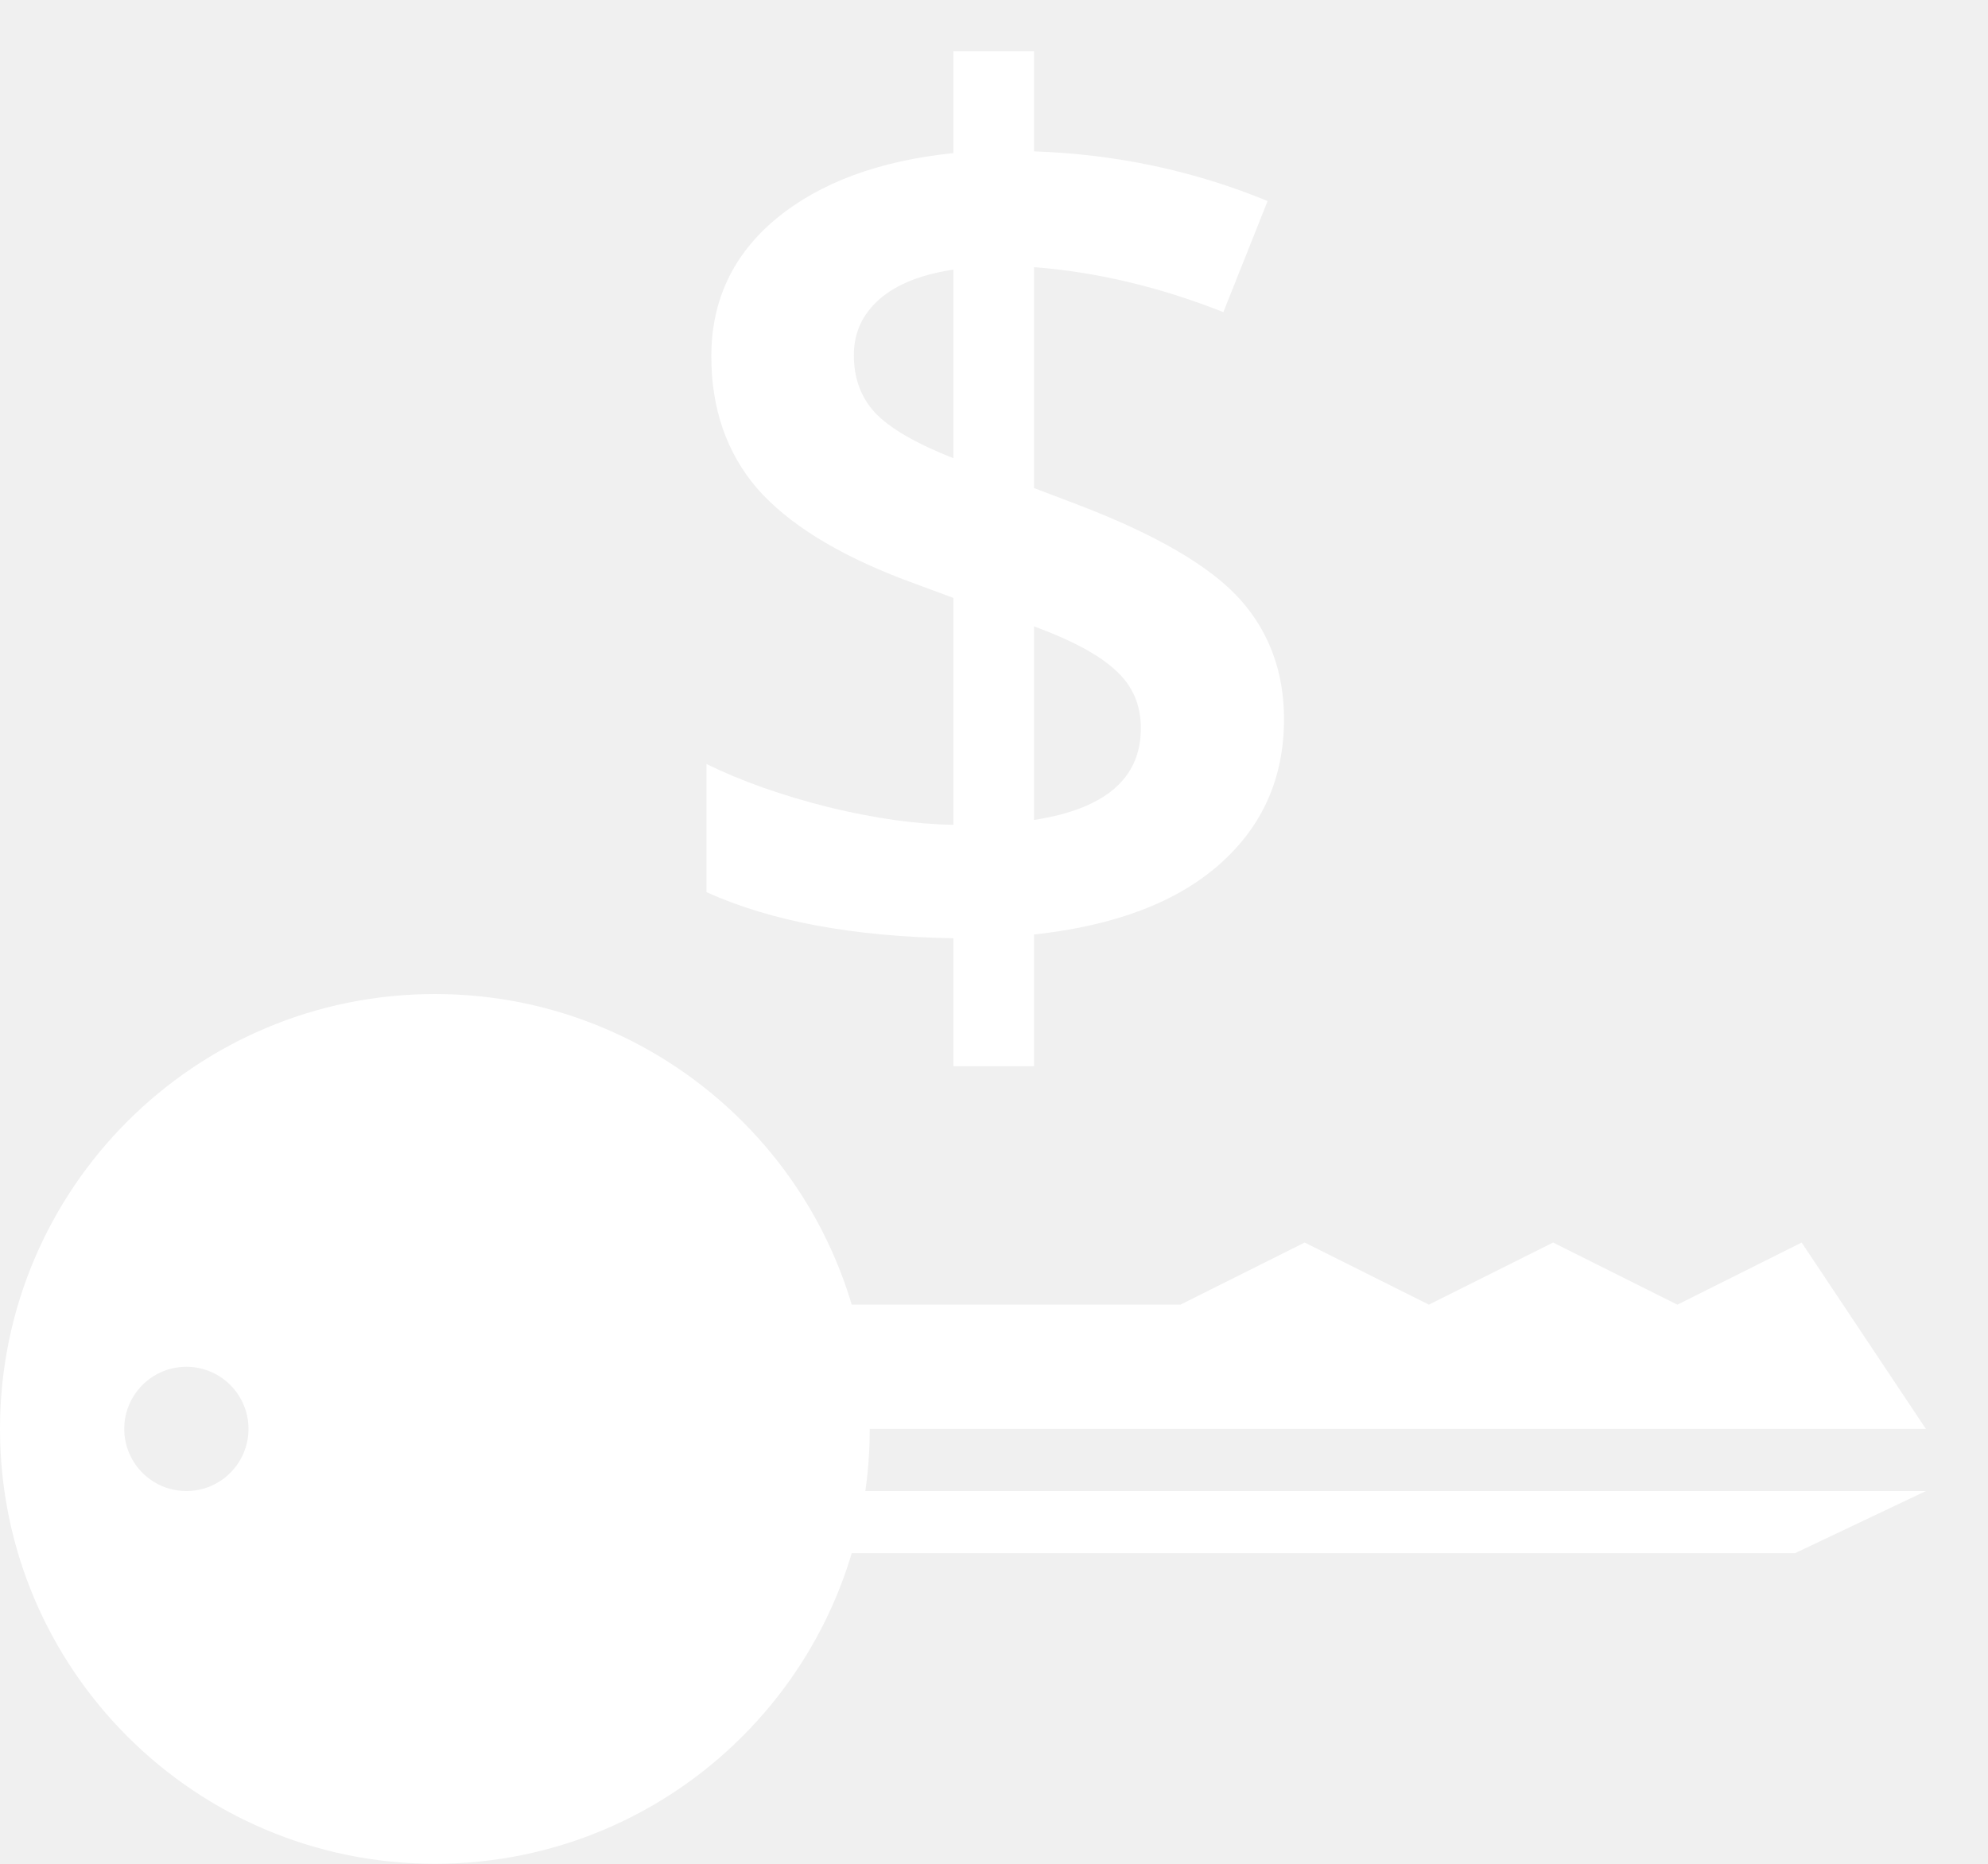
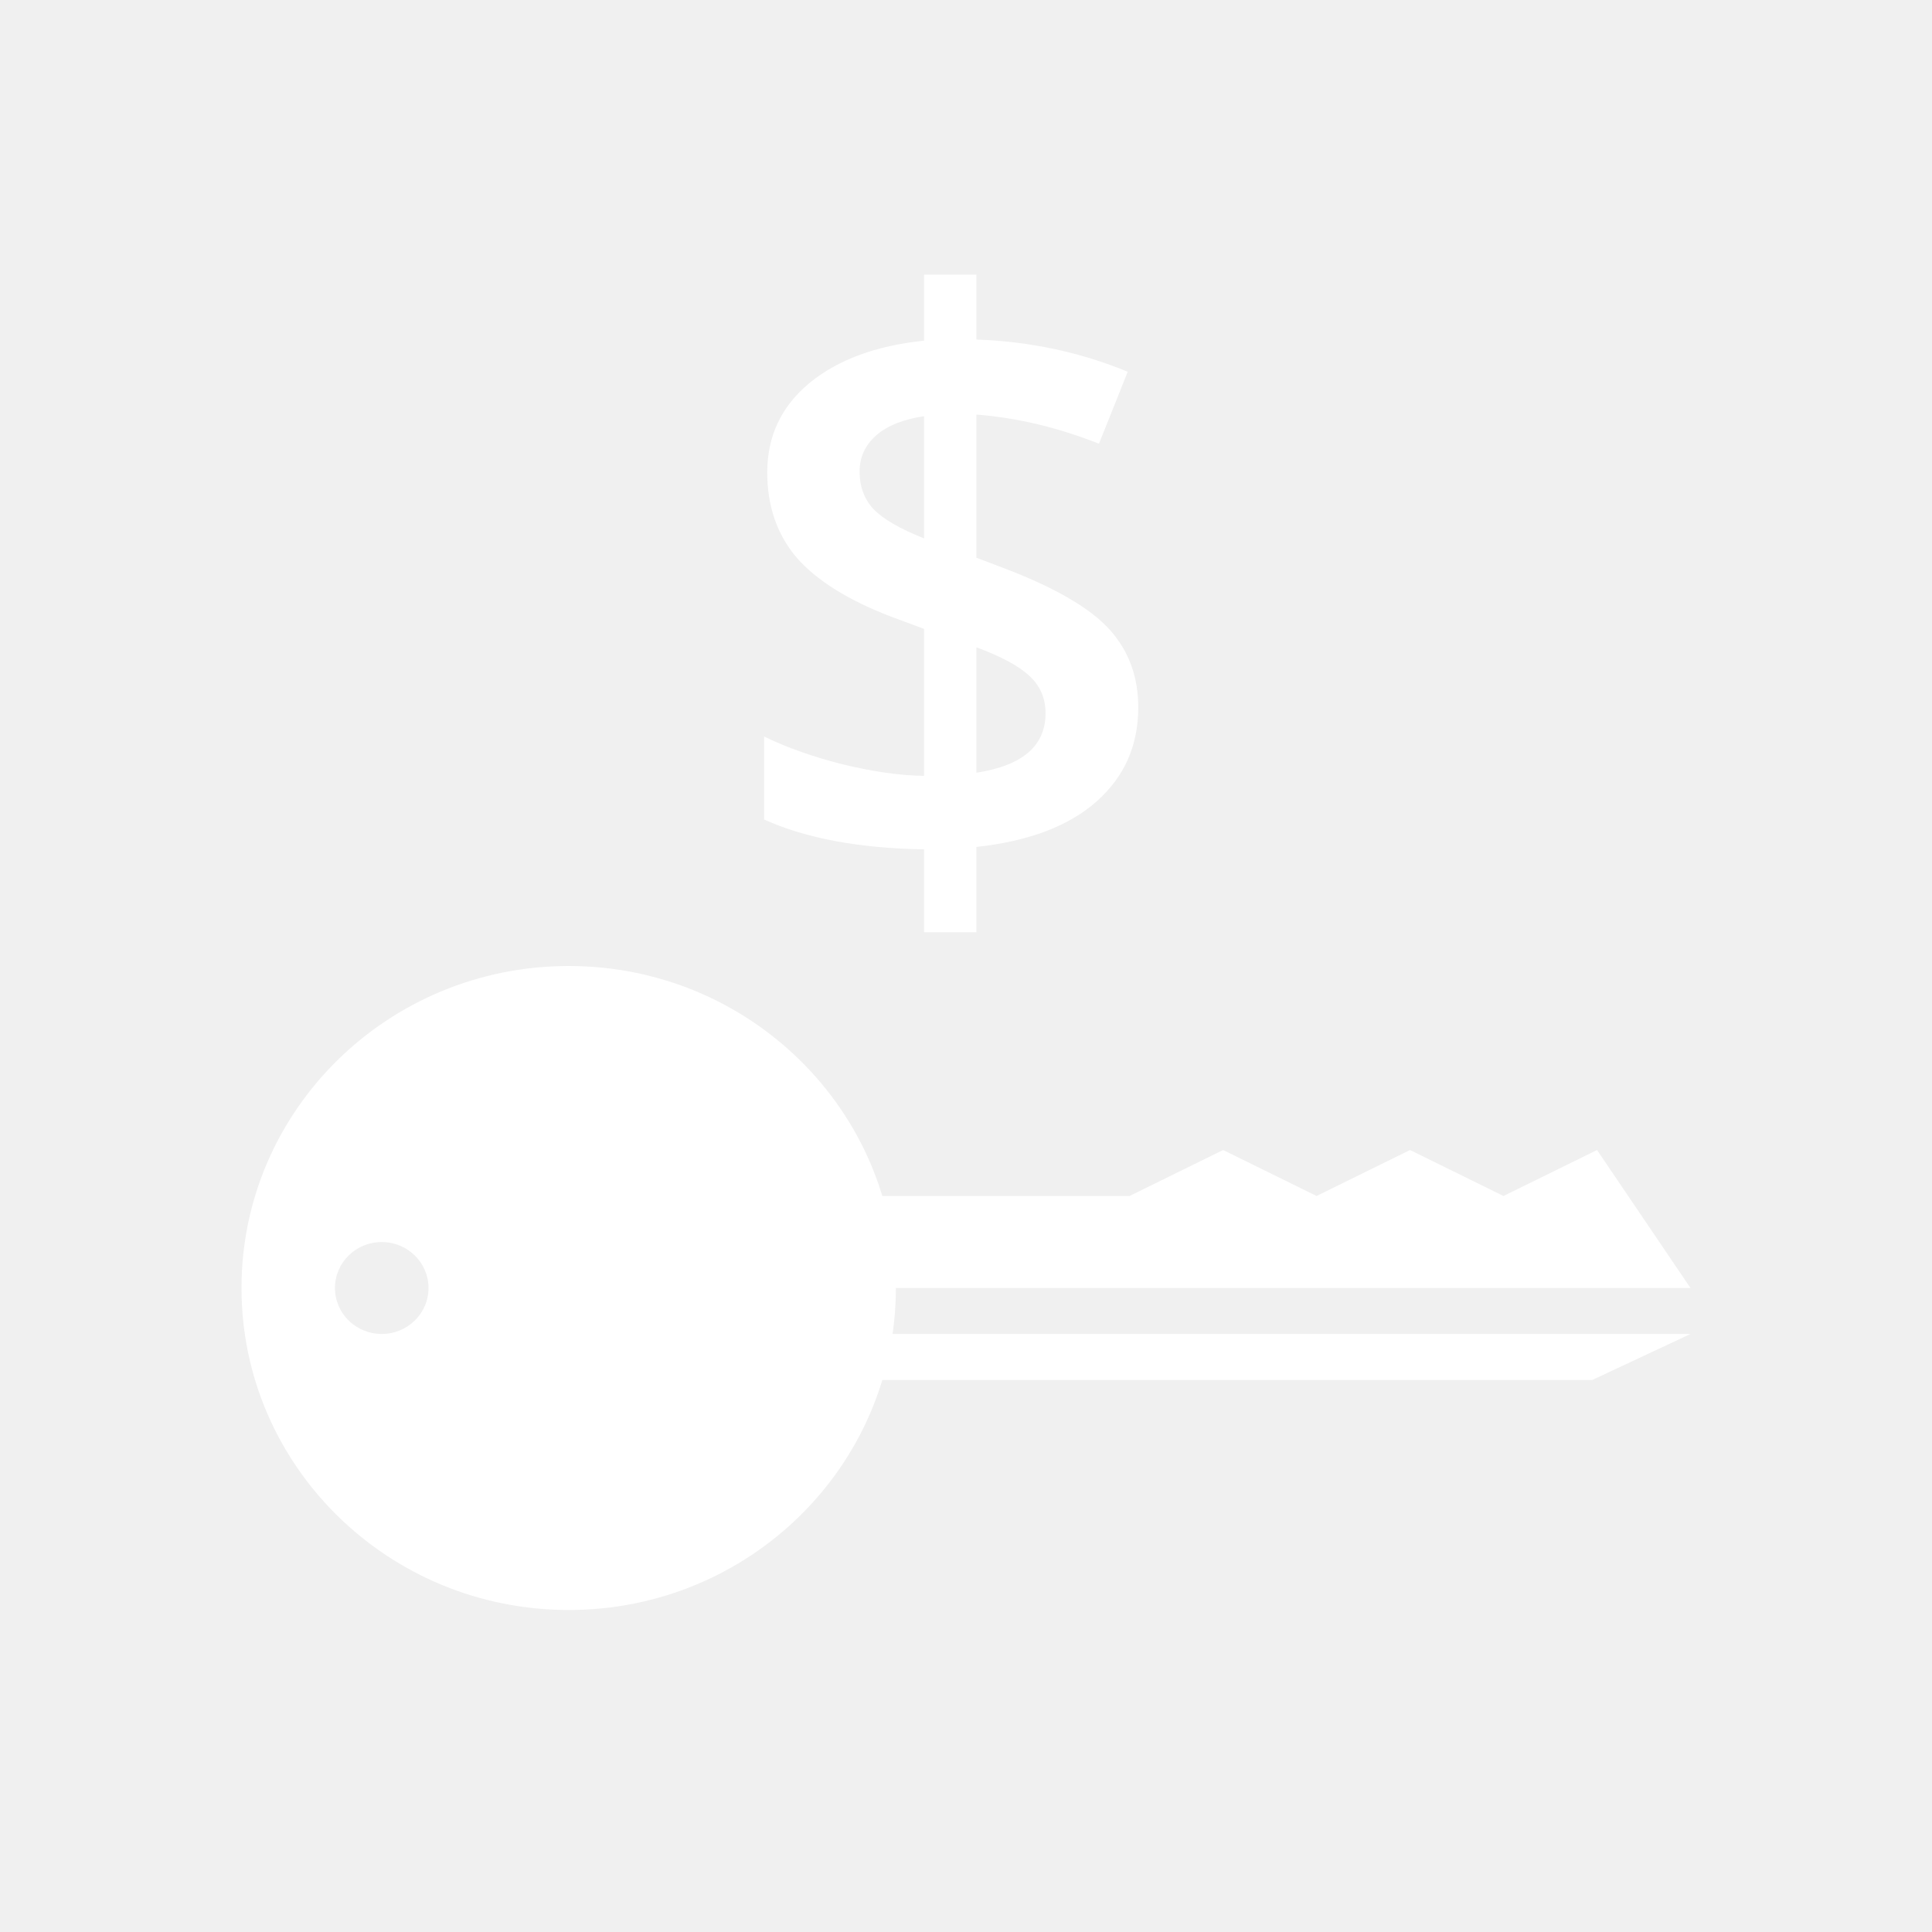
- <svg xmlns="http://www.w3.org/2000/svg" width="16" height="15" viewBox="0 0 16 15" fill="none">
-   <path fill-rule="evenodd" clip-rule="evenodd" d="M3.5 15C5.433 15 7 13.433 7 11.5C7 9.567 5.433 8 3.5 8C1.567 8 0 9.567 0 11.5C0 13.433 1.567 15 3.5 15ZM1.5 12C1.776 12 2 11.776 2 11.5C2 11.224 1.776 11 1.5 11C1.224 11 1 11.224 1 11.5C1 11.776 1.224 12 1.5 12Z" fill="white" />
-   <path d="M10.334 5.788C10.334 6.26 10.162 6.649 9.816 6.955C9.471 7.261 8.973 7.45 8.322 7.521V8.581H7.673V7.551C6.866 7.538 6.203 7.414 5.686 7.18V6.149C5.965 6.286 6.293 6.402 6.667 6.496C7.041 6.587 7.377 6.634 7.673 6.638V4.812L7.263 4.66C6.729 4.455 6.338 4.211 6.091 3.928C5.847 3.641 5.725 3.288 5.725 2.868C5.725 2.419 5.899 2.049 6.247 1.76C6.599 1.47 7.074 1.294 7.673 1.232V0.412H8.322V1.218C8.983 1.241 9.61 1.374 10.202 1.618L9.846 2.512C9.335 2.31 8.827 2.189 8.322 2.15V3.928L8.693 4.069C9.312 4.307 9.74 4.558 9.978 4.821C10.215 5.085 10.334 5.407 10.334 5.788ZM9.182 5.861C9.182 5.673 9.115 5.518 8.981 5.397C8.851 5.274 8.632 5.155 8.322 5.041V6.599C8.895 6.511 9.182 6.265 9.182 5.861ZM6.872 2.858C6.872 3.044 6.929 3.199 7.043 3.322C7.16 3.446 7.37 3.568 7.673 3.688V2.17C7.412 2.209 7.214 2.289 7.077 2.409C6.94 2.53 6.872 2.679 6.872 2.858Z" fill="white" />
-   <path d="M14.447 12.5H6.553H5V12H15.5L14.447 12.5Z" fill="white" />
-   <path d="M15.5 11.5H5V10.5H9.5L10.5 10L11.5 10.5L12.5 10L13.5 10.5L14.5 10L15.5 11.5Z" fill="white" />
+ <svg xmlns="http://www.w3.org/2000/svg" width="24" height="24" viewBox="0 0 24 24" fill="none">
+   <path fill-rule="evenodd" clip-rule="evenodd" d="M7.065 20C9.309 20 11.129 18.209 11.129 16C11.129 13.791 9.309 12 7.065 12C4.82 12 3 13.791 3 16C3 18.209 4.82 20 7.065 20ZM4.742 16.571C5.063 16.571 5.323 16.316 5.323 16C5.323 15.684 5.063 15.429 4.742 15.429C4.421 15.429 4.161 15.684 4.161 16C4.161 16.316 4.421 16.571 4.742 16.571Z" fill="white" />
+   <path d="M14.14 8.788C14.14 9.26 13.968 9.649 13.623 9.955C13.278 10.261 12.78 10.45 12.129 10.521V11.581H11.479V10.551C10.672 10.538 10.01 10.414 9.492 10.18V9.149C9.772 9.286 10.099 9.402 10.473 9.496C10.848 9.587 11.183 9.634 11.479 9.638V7.812L11.069 7.66C10.535 7.455 10.145 7.211 9.897 6.928C9.653 6.641 9.531 6.288 9.531 5.868C9.531 5.419 9.705 5.049 10.053 4.76C10.405 4.47 10.88 4.294 11.479 4.232V3.412H12.129V4.218C12.79 4.241 13.416 4.374 14.009 4.618L13.652 5.512C13.141 5.31 12.633 5.189 12.129 5.15V6.928L12.5 7.069C13.118 7.307 13.546 7.558 13.784 7.821C14.022 8.085 14.14 8.407 14.14 8.788ZM12.988 8.861C12.988 8.673 12.921 8.518 12.788 8.397C12.658 8.274 12.438 8.155 12.129 8.041V9.599C12.702 9.511 12.988 9.265 12.988 8.861ZM10.678 5.858C10.678 6.044 10.736 6.199 10.849 6.322C10.967 6.446 11.177 6.568 11.479 6.688V5.17C11.219 5.209 11.02 5.289 10.884 5.409C10.747 5.53 10.678 5.679 10.678 5.858Z" fill="white" />
+   <path d="M19.778 17.143H10.61H8.806V16.571H21L19.778 17.143Z" fill="white" />
+   <path d="M21 16H8.806V14.857H14.032L15.194 14.286L16.355 14.857L17.516 14.286L18.677 14.857L19.839 14.286L21 16Z" fill="white" />
</svg>
